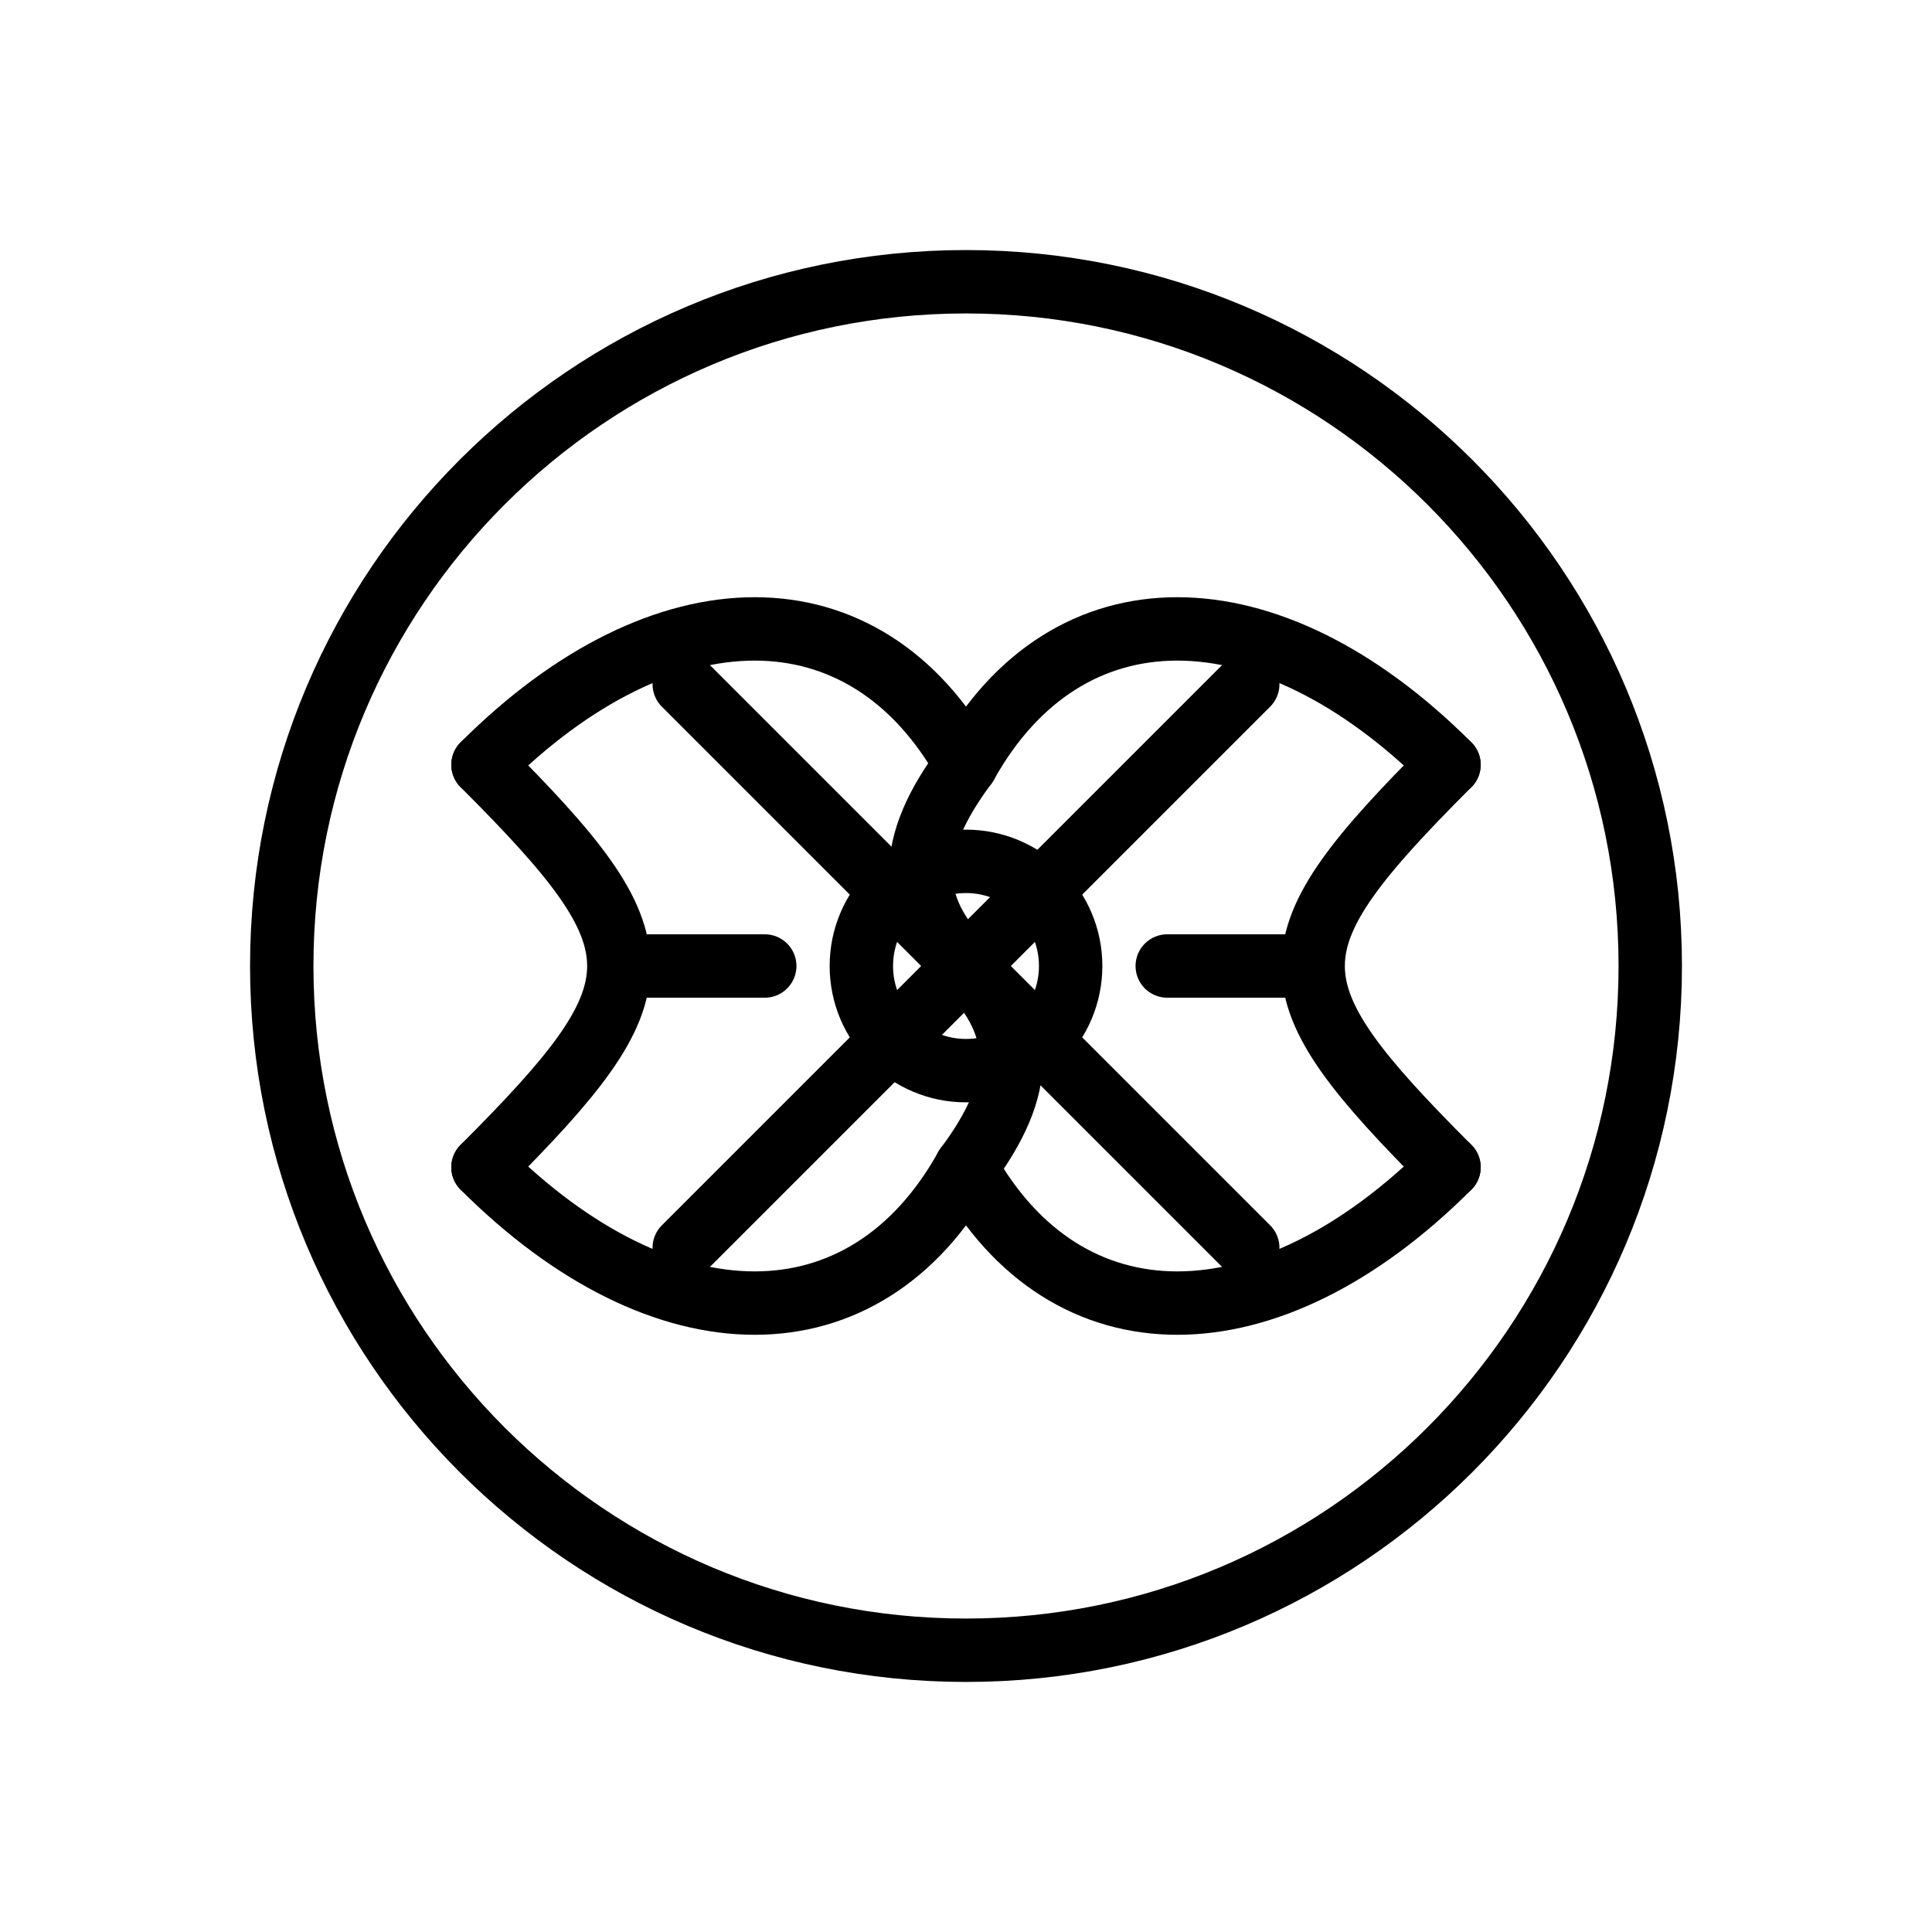
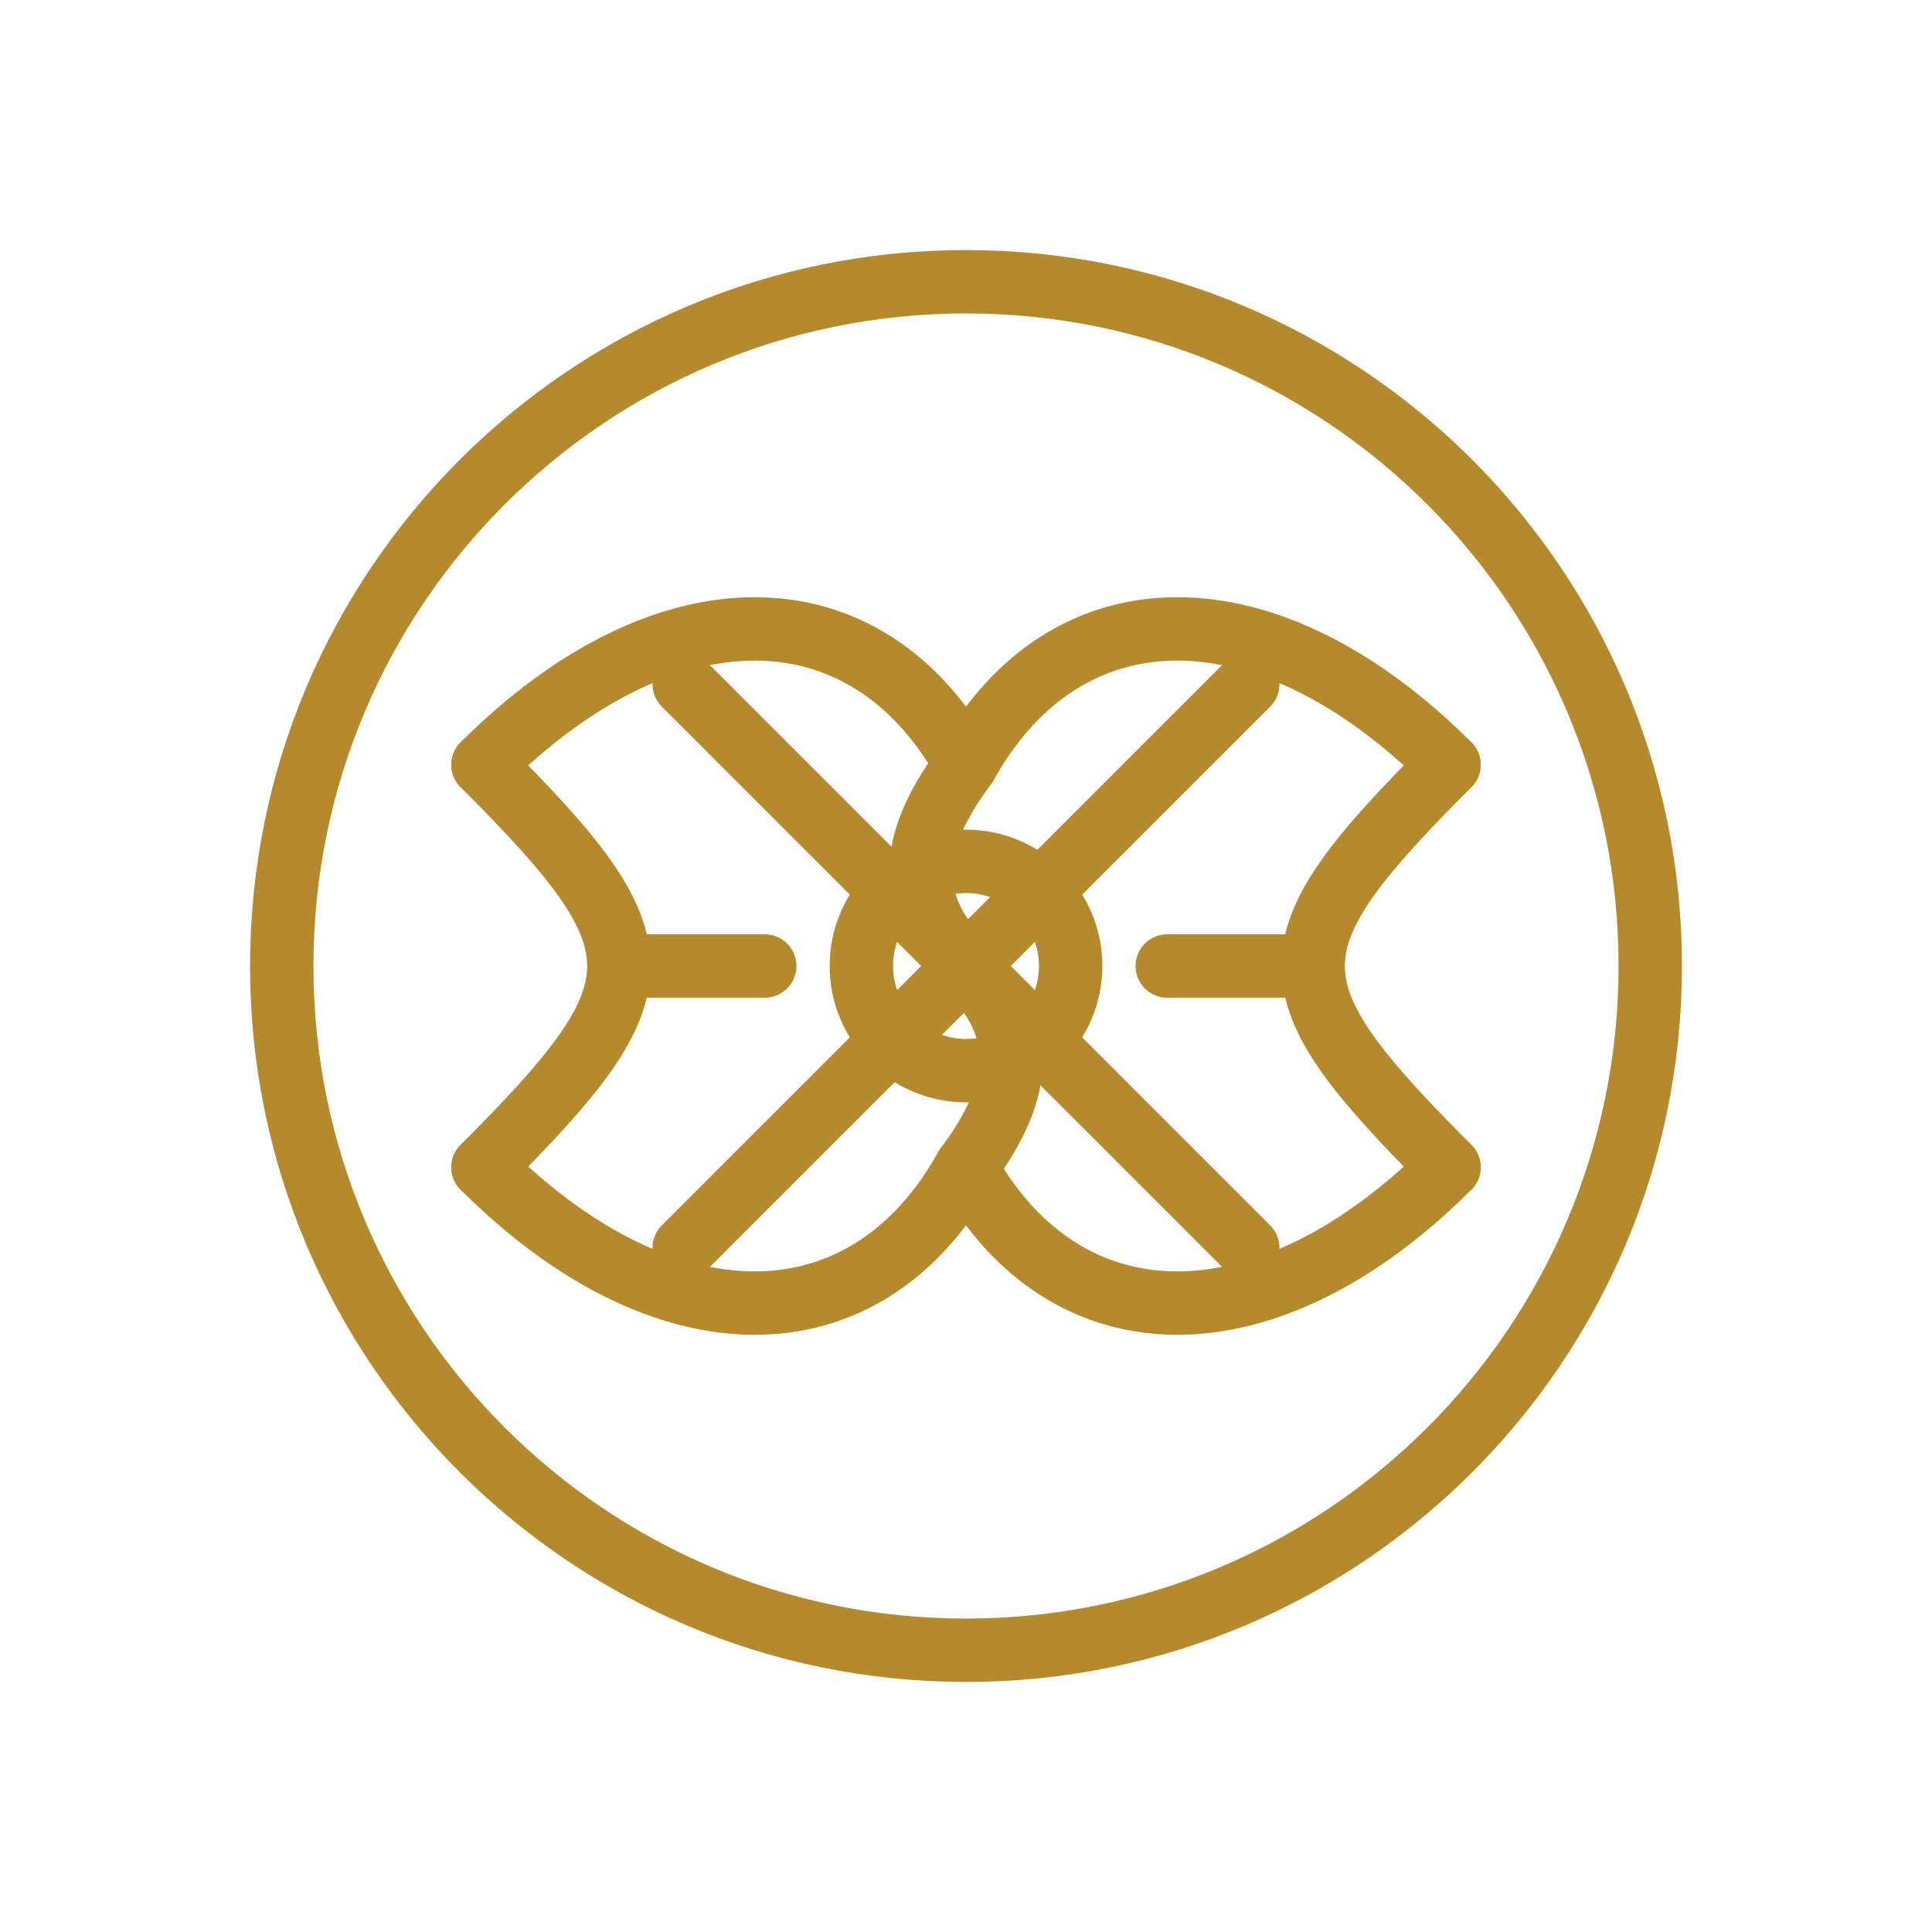
<svg xmlns="http://www.w3.org/2000/svg" width="96" height="96" viewBox="0 0 96 96" fill="none">
-   <g stroke="currentColor" stroke-width="3.15" stroke-linecap="round" stroke-linejoin="round" fill="none">
+   <g color="#B58A2D" stroke="currentColor" stroke-width="3.15" stroke-linecap="round" stroke-linejoin="round" fill="none">
    <circle cx="48" cy="48" r="34" />
    <path d="M24 38 C33 29 43 29 48 38 C53 29 63 29 72 38" />
    <path d="M24 58 C33 67 43 67 48 58 C53 67 63 67 72 58" />
    <path d="M24 38 C33 47 33 49 24 58" />
    <path d="M72 38 C63 47 63 49 72 58" />
    <path d="M34 34 C43 43 53 53 62 62" />
    <path d="M62 34 C53 43 43 53 34 62" />
    <circle cx="48" cy="48" r="5.2" />
    <path d="M48 38 C45 42 45 45 48 48 C51 51 51 54 48 58" />
    <path d="M32 48 H38" />
    <path d="M58 48 H64" />
  </g>
</svg>
